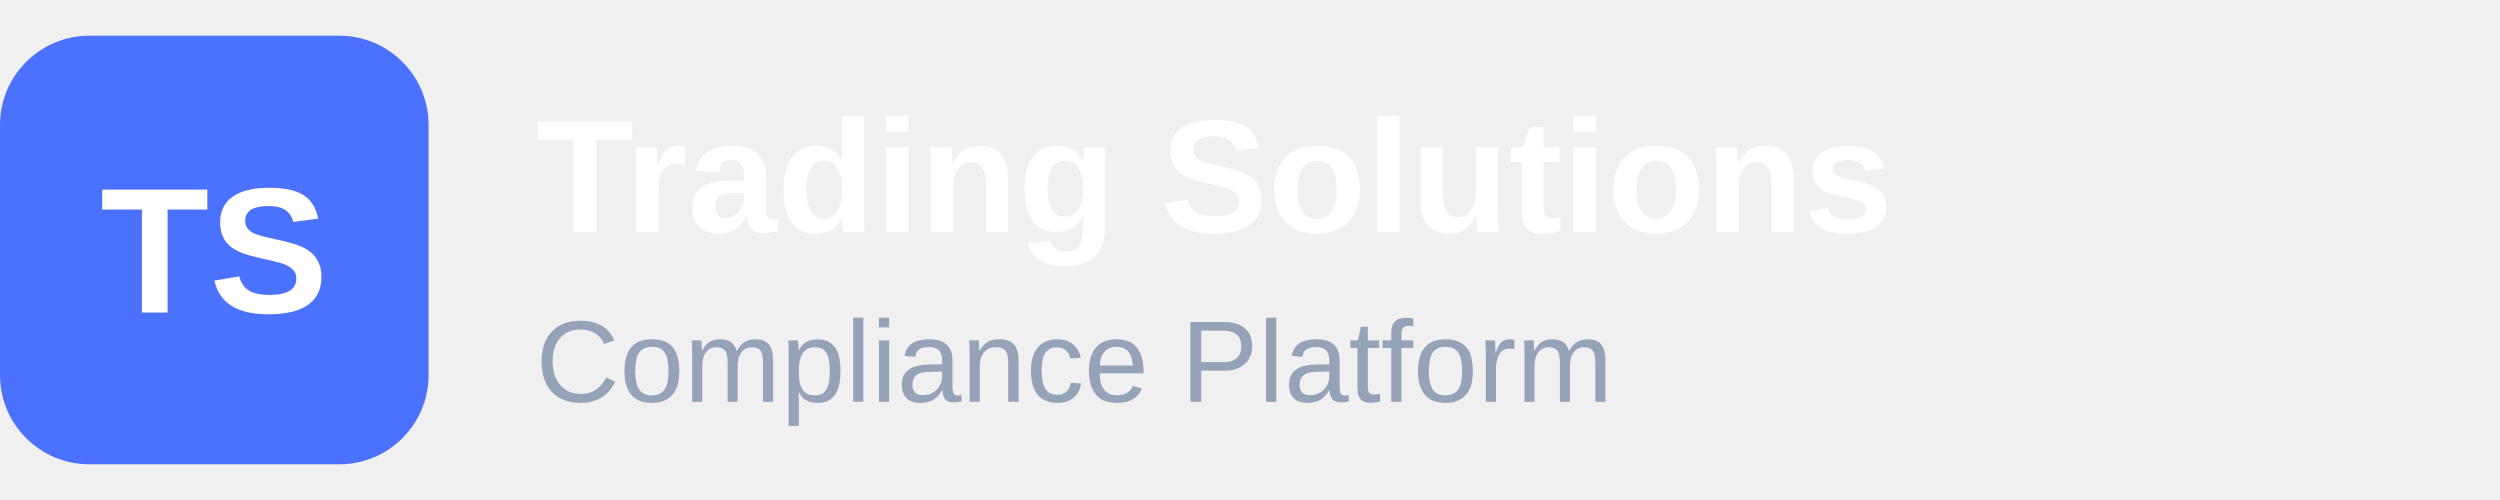
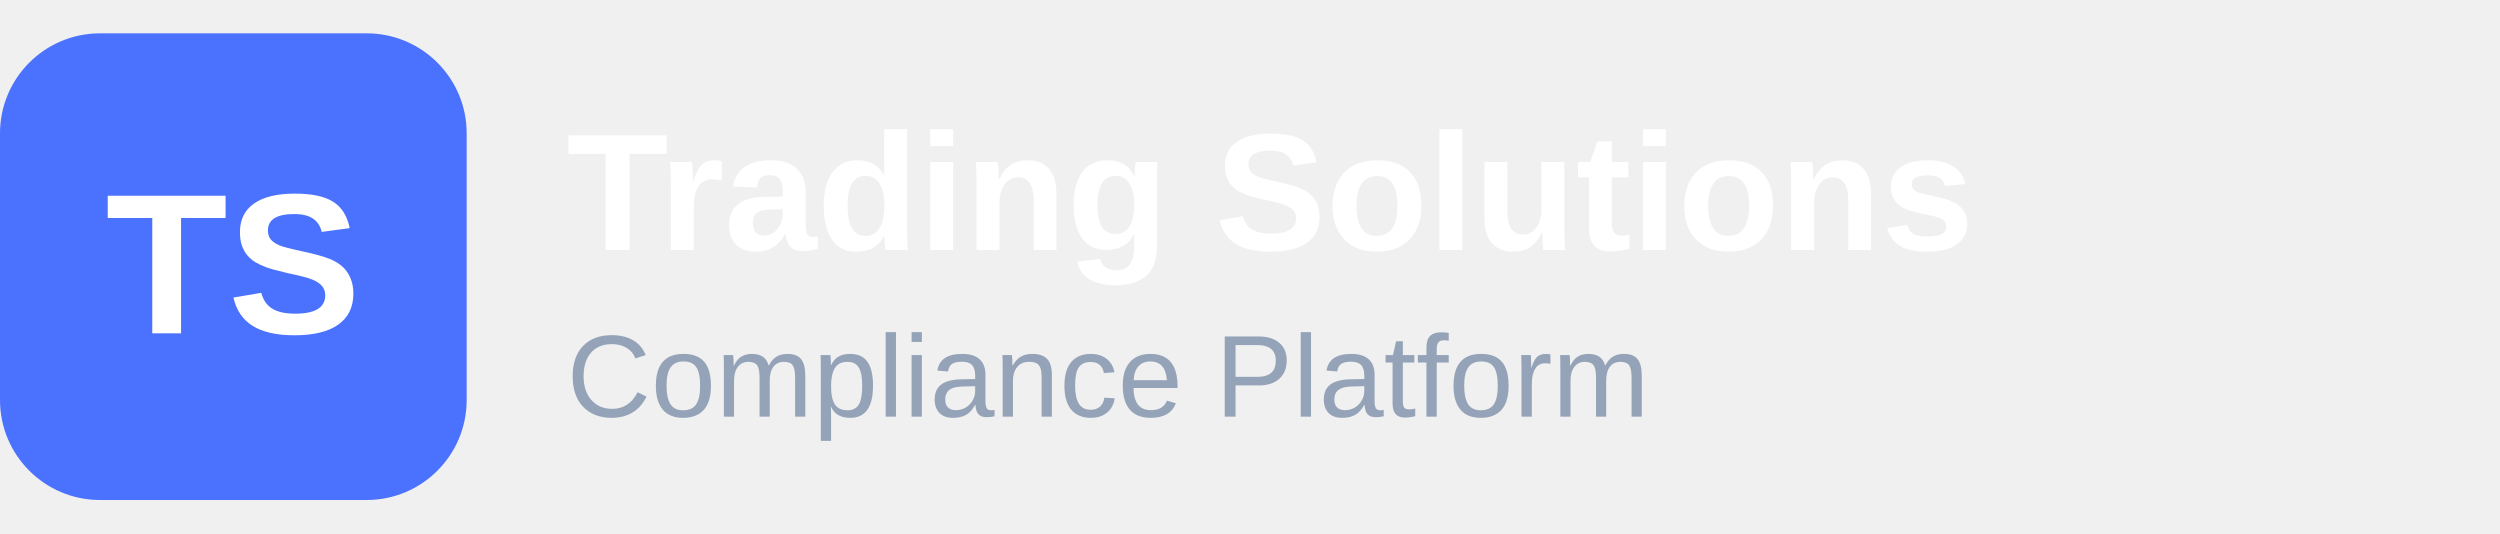
- <svg xmlns="http://www.w3.org/2000/svg" width="280" height="56" viewBox="0 0 280 56">
-   <rect x="0" y="4" width="48" height="48" rx="10" fill="#4b71ff" />
-   <text x="24" y="35" text-anchor="middle" font-family="Arial, sans-serif" font-weight="700" font-size="20" fill="#ffffff">TS</text>
-   <text x="60" y="26" font-family="Arial, sans-serif" font-weight="600" font-size="18" fill="#ffffff">Trading Solutions</text>
-   <text x="60" y="45" font-family="Arial, sans-serif" font-weight="400" font-size="13" fill="#94a3b8">Compliance Platform</text>
+ <svg xmlns="http://www.w3.org/2000/svg" width="300" height="64" viewBox="0 0 300 64">
+   <rect x="0" y="4" width="56" height="56" rx="12" fill="#4b71ff" />
+   <text x="28" y="40" text-anchor="middle" font-family="Arial, sans-serif" font-weight="700" font-size="24" fill="#ffffff">TS</text>
+   <text x="68" y="30" font-family="Arial, sans-serif" font-weight="600" font-size="20" fill="#ffffff">Trading Solutions</text>
+   <text x="68" y="50" font-family="Arial, sans-serif" font-weight="400" font-size="14" fill="#94a3b8">Compliance Platform</text>
</svg>
